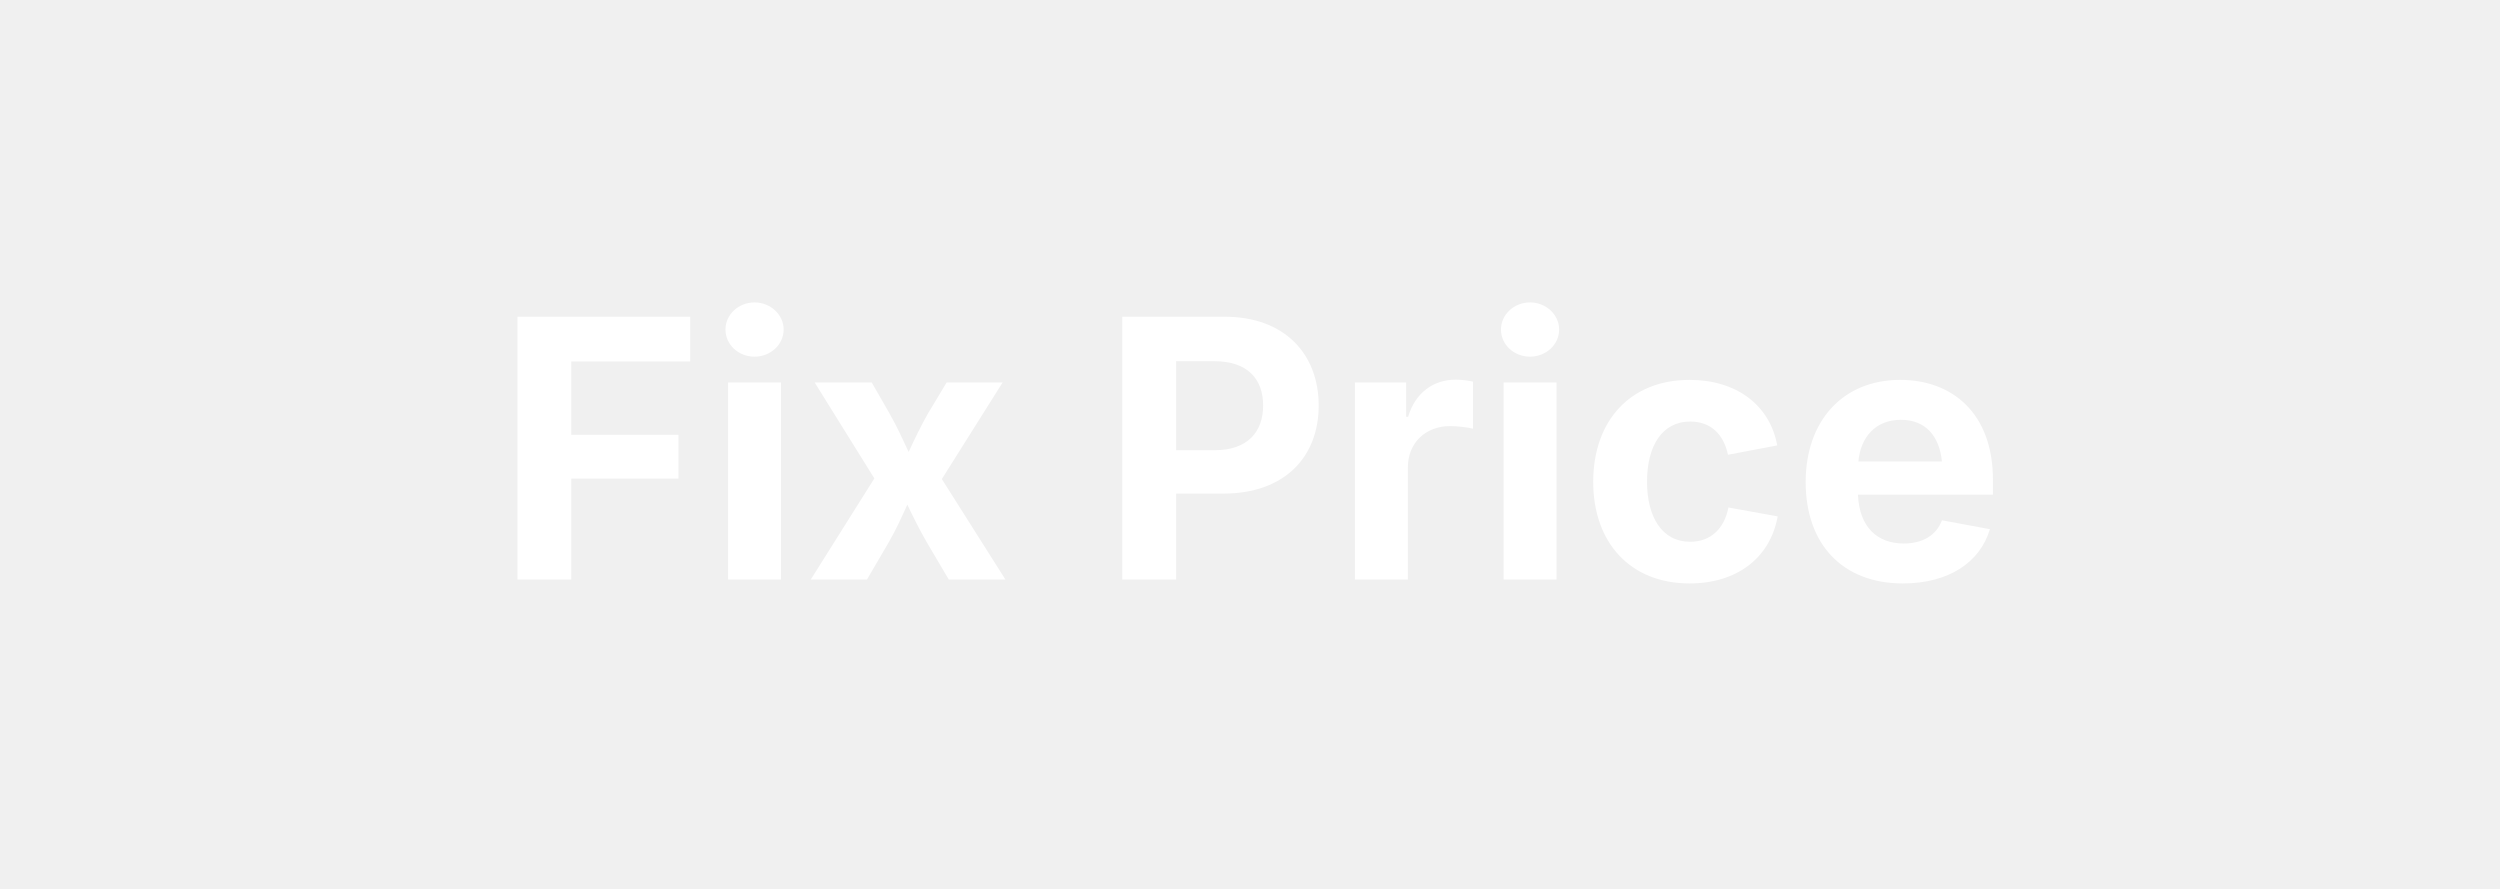
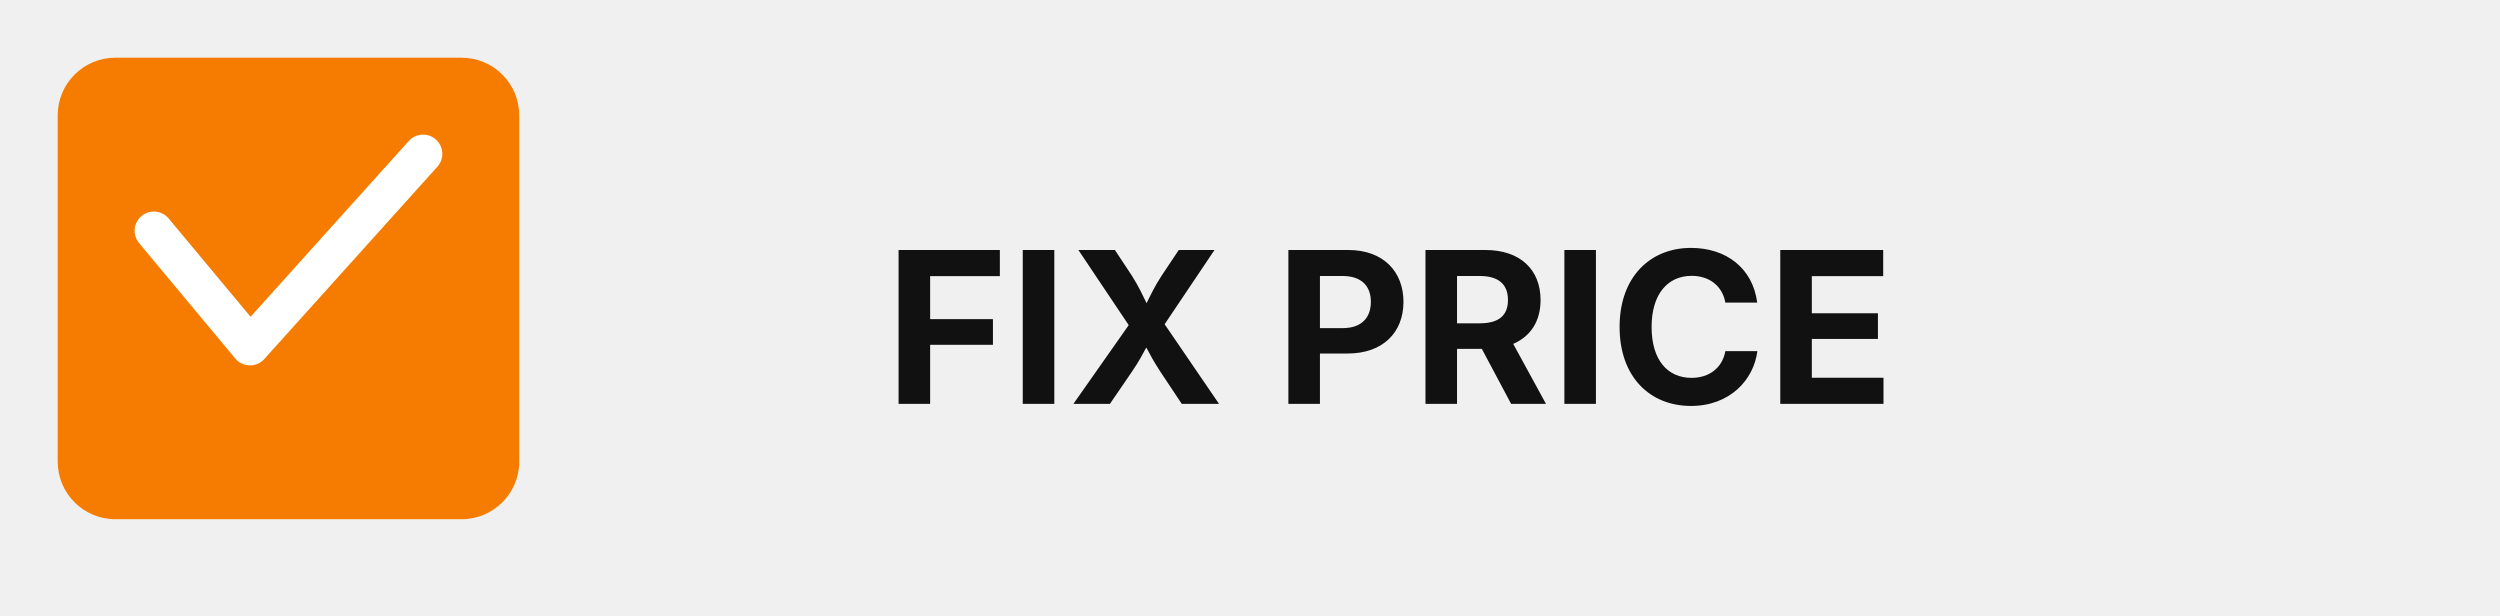
- <svg xmlns="http://www.w3.org/2000/svg" viewBox="0 0 180 64">
-   <text x="50%" y="50%" text-anchor="middle" dominant-baseline="middle" font-family="Inter, Arial, sans-serif" font-weight="700" font-size="26" fill="#ffffff">Fix Price</text>
+ <svg xmlns="http://www.w3.org/2000/svg" viewBox="0 0 260 64" role="img" class="logo-svg" preserveAspectRatio="xMidYMid meet">
+   <g fill="none" fill-rule="evenodd">
+     <g transform="translate(6,6)">
+       <rect x="0" y="0" width="48" height="48" rx="6" fill="#F57C00" />
+       <path d="M10 18 L20 30 L38 10" stroke="#fff" stroke-width="4" stroke-linecap="round" stroke-linejoin="round" fill="none" />
+     </g>
+     <text x="92" y="42" font-family="Inter, Arial, sans-serif" font-weight="700" font-size="22" fill="#111">FIX PRICE</text>
+   </g>
</svg>
